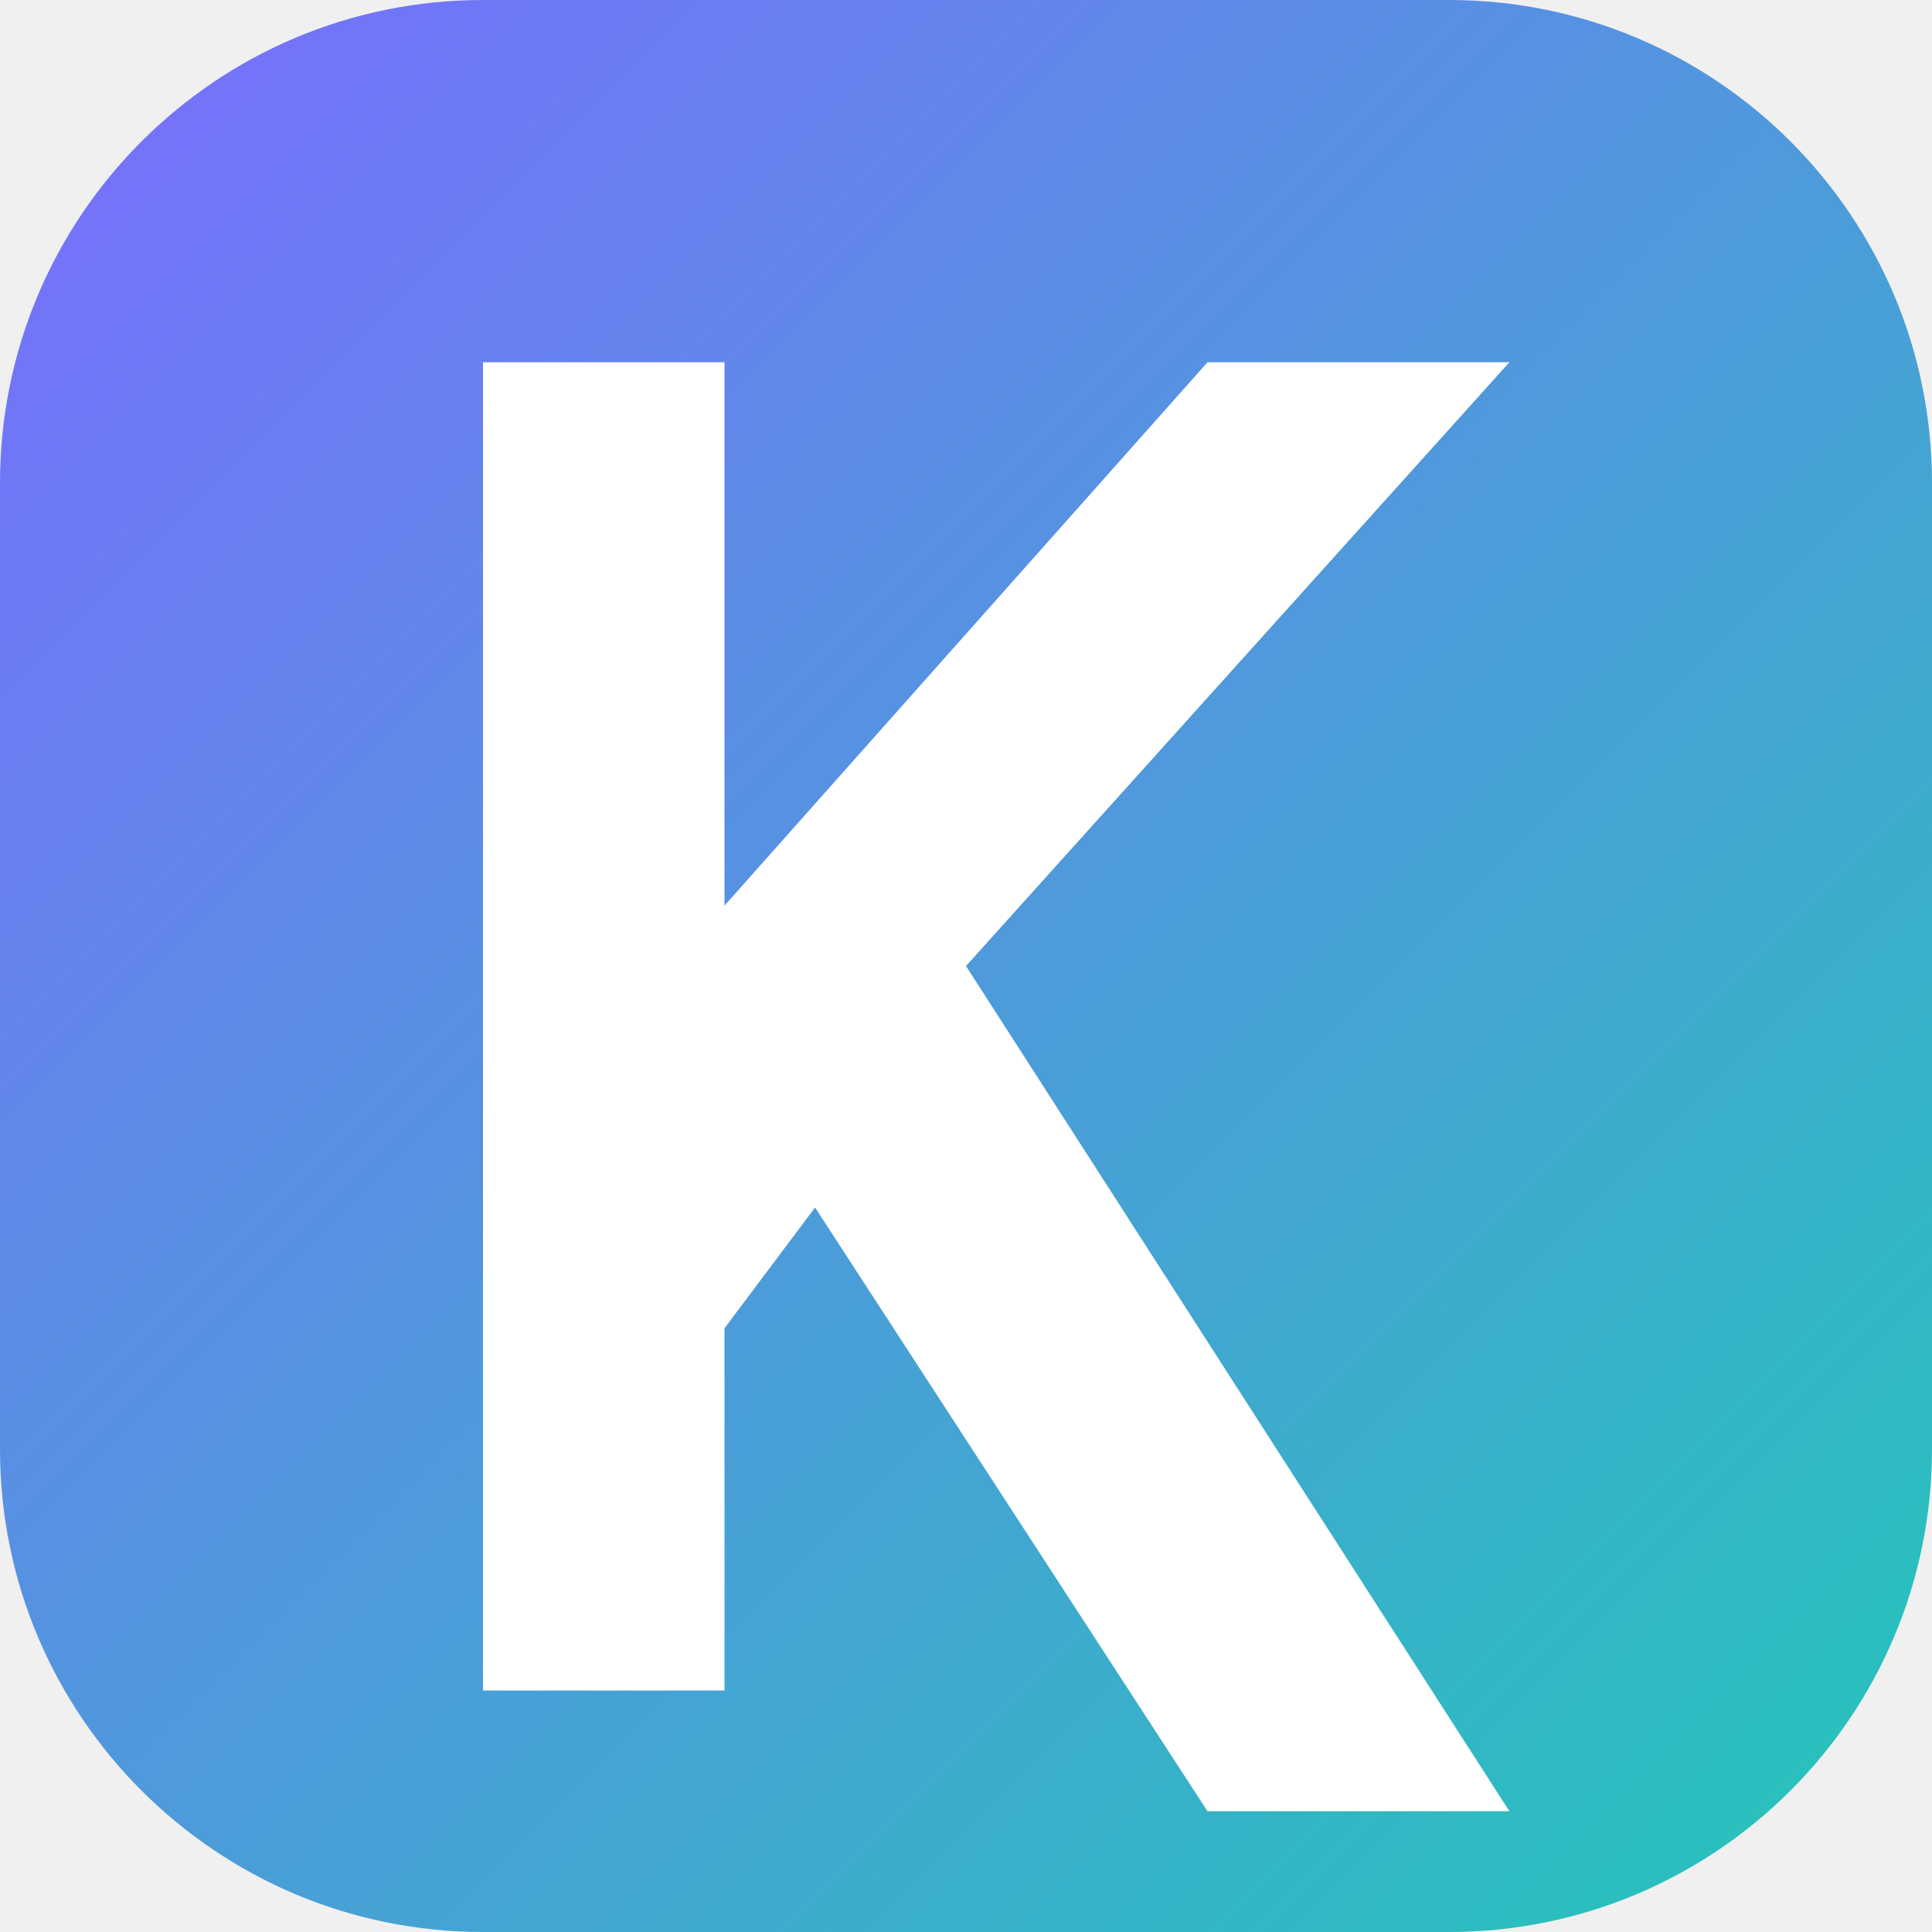
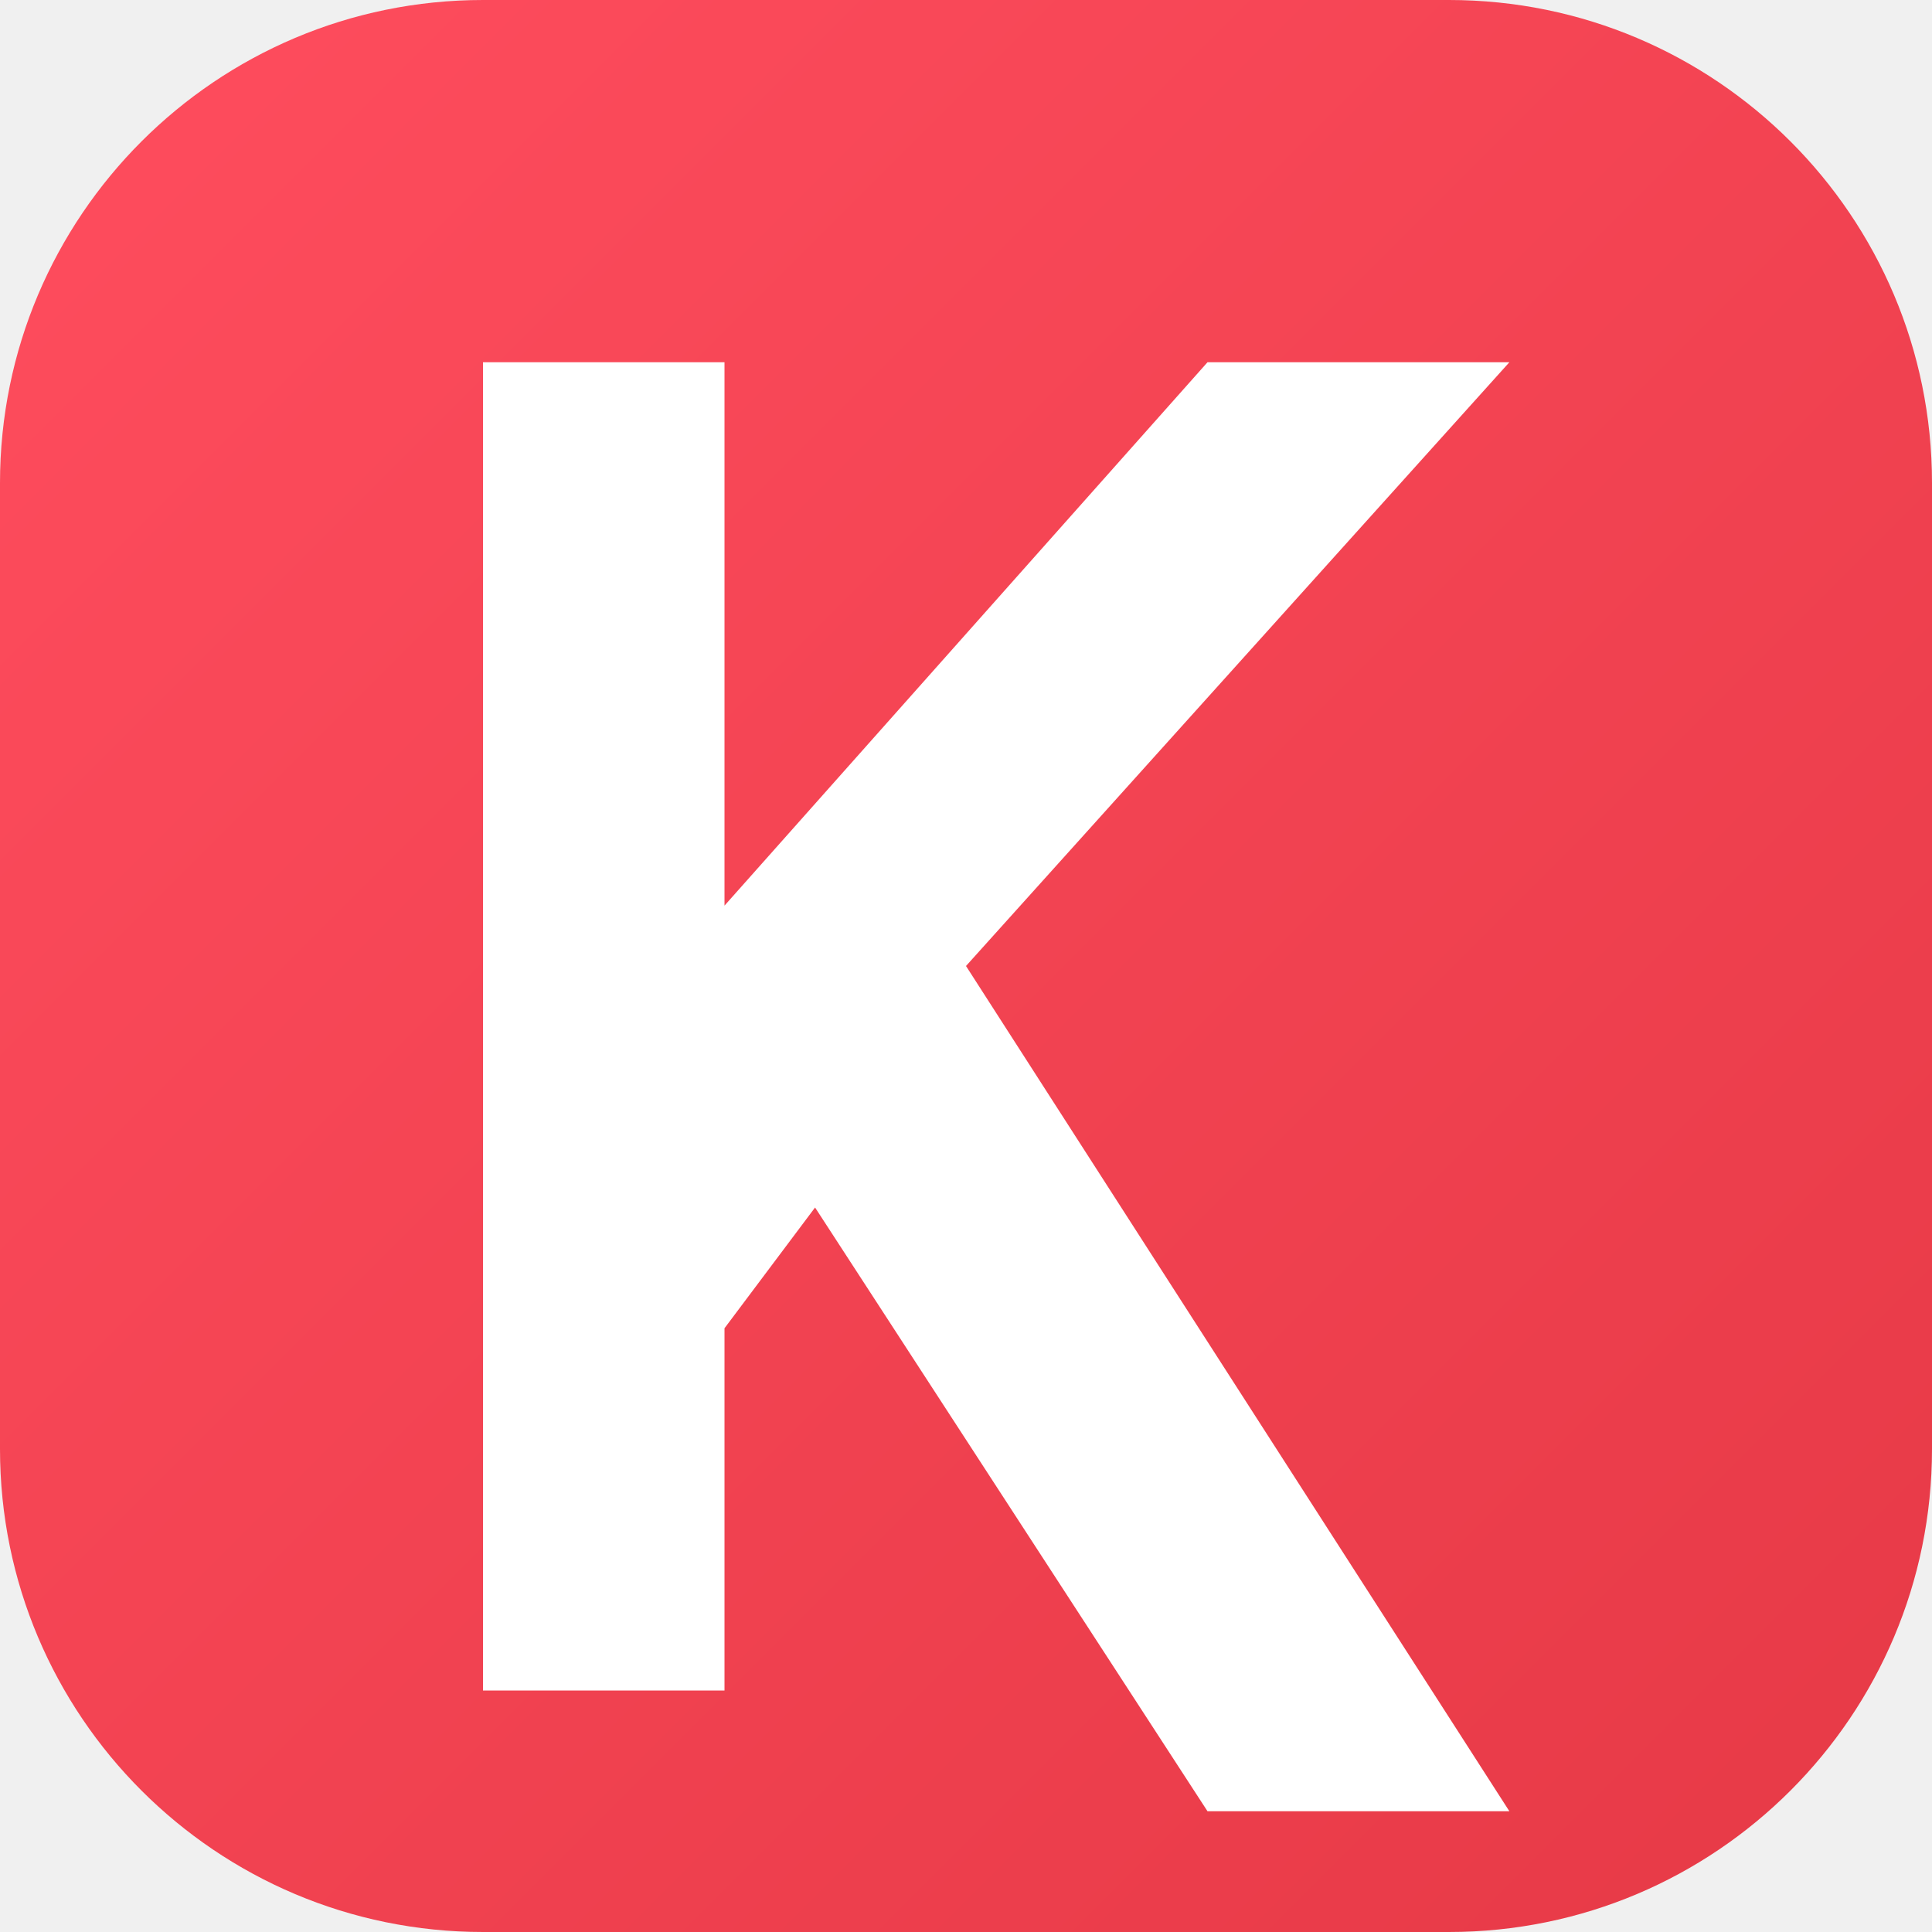
<svg xmlns="http://www.w3.org/2000/svg" viewBox="0 0 32 32" width="32" height="32">
  <defs>
    <linearGradient id="g" x1="0" y1="0" x2="1" y2="1">
-       <stop offset="0" stop-color="#7b6cff" />
-       <stop offset="1" stop-color="#22c7b8" />
+       <stop offset="0" stop-color="#ff4d5e" />
+       <stop offset="1" stop-color="#e63946" />
    </linearGradient>
  </defs>
  <rect width="32" height="32" rx="8" fill="url(#g)" />
  <path d="M8 6h4v9l8-9h5l-9 10 9 14h-5l-6.5-10L12 22v6H8z" fill="#fff" />
</svg>
